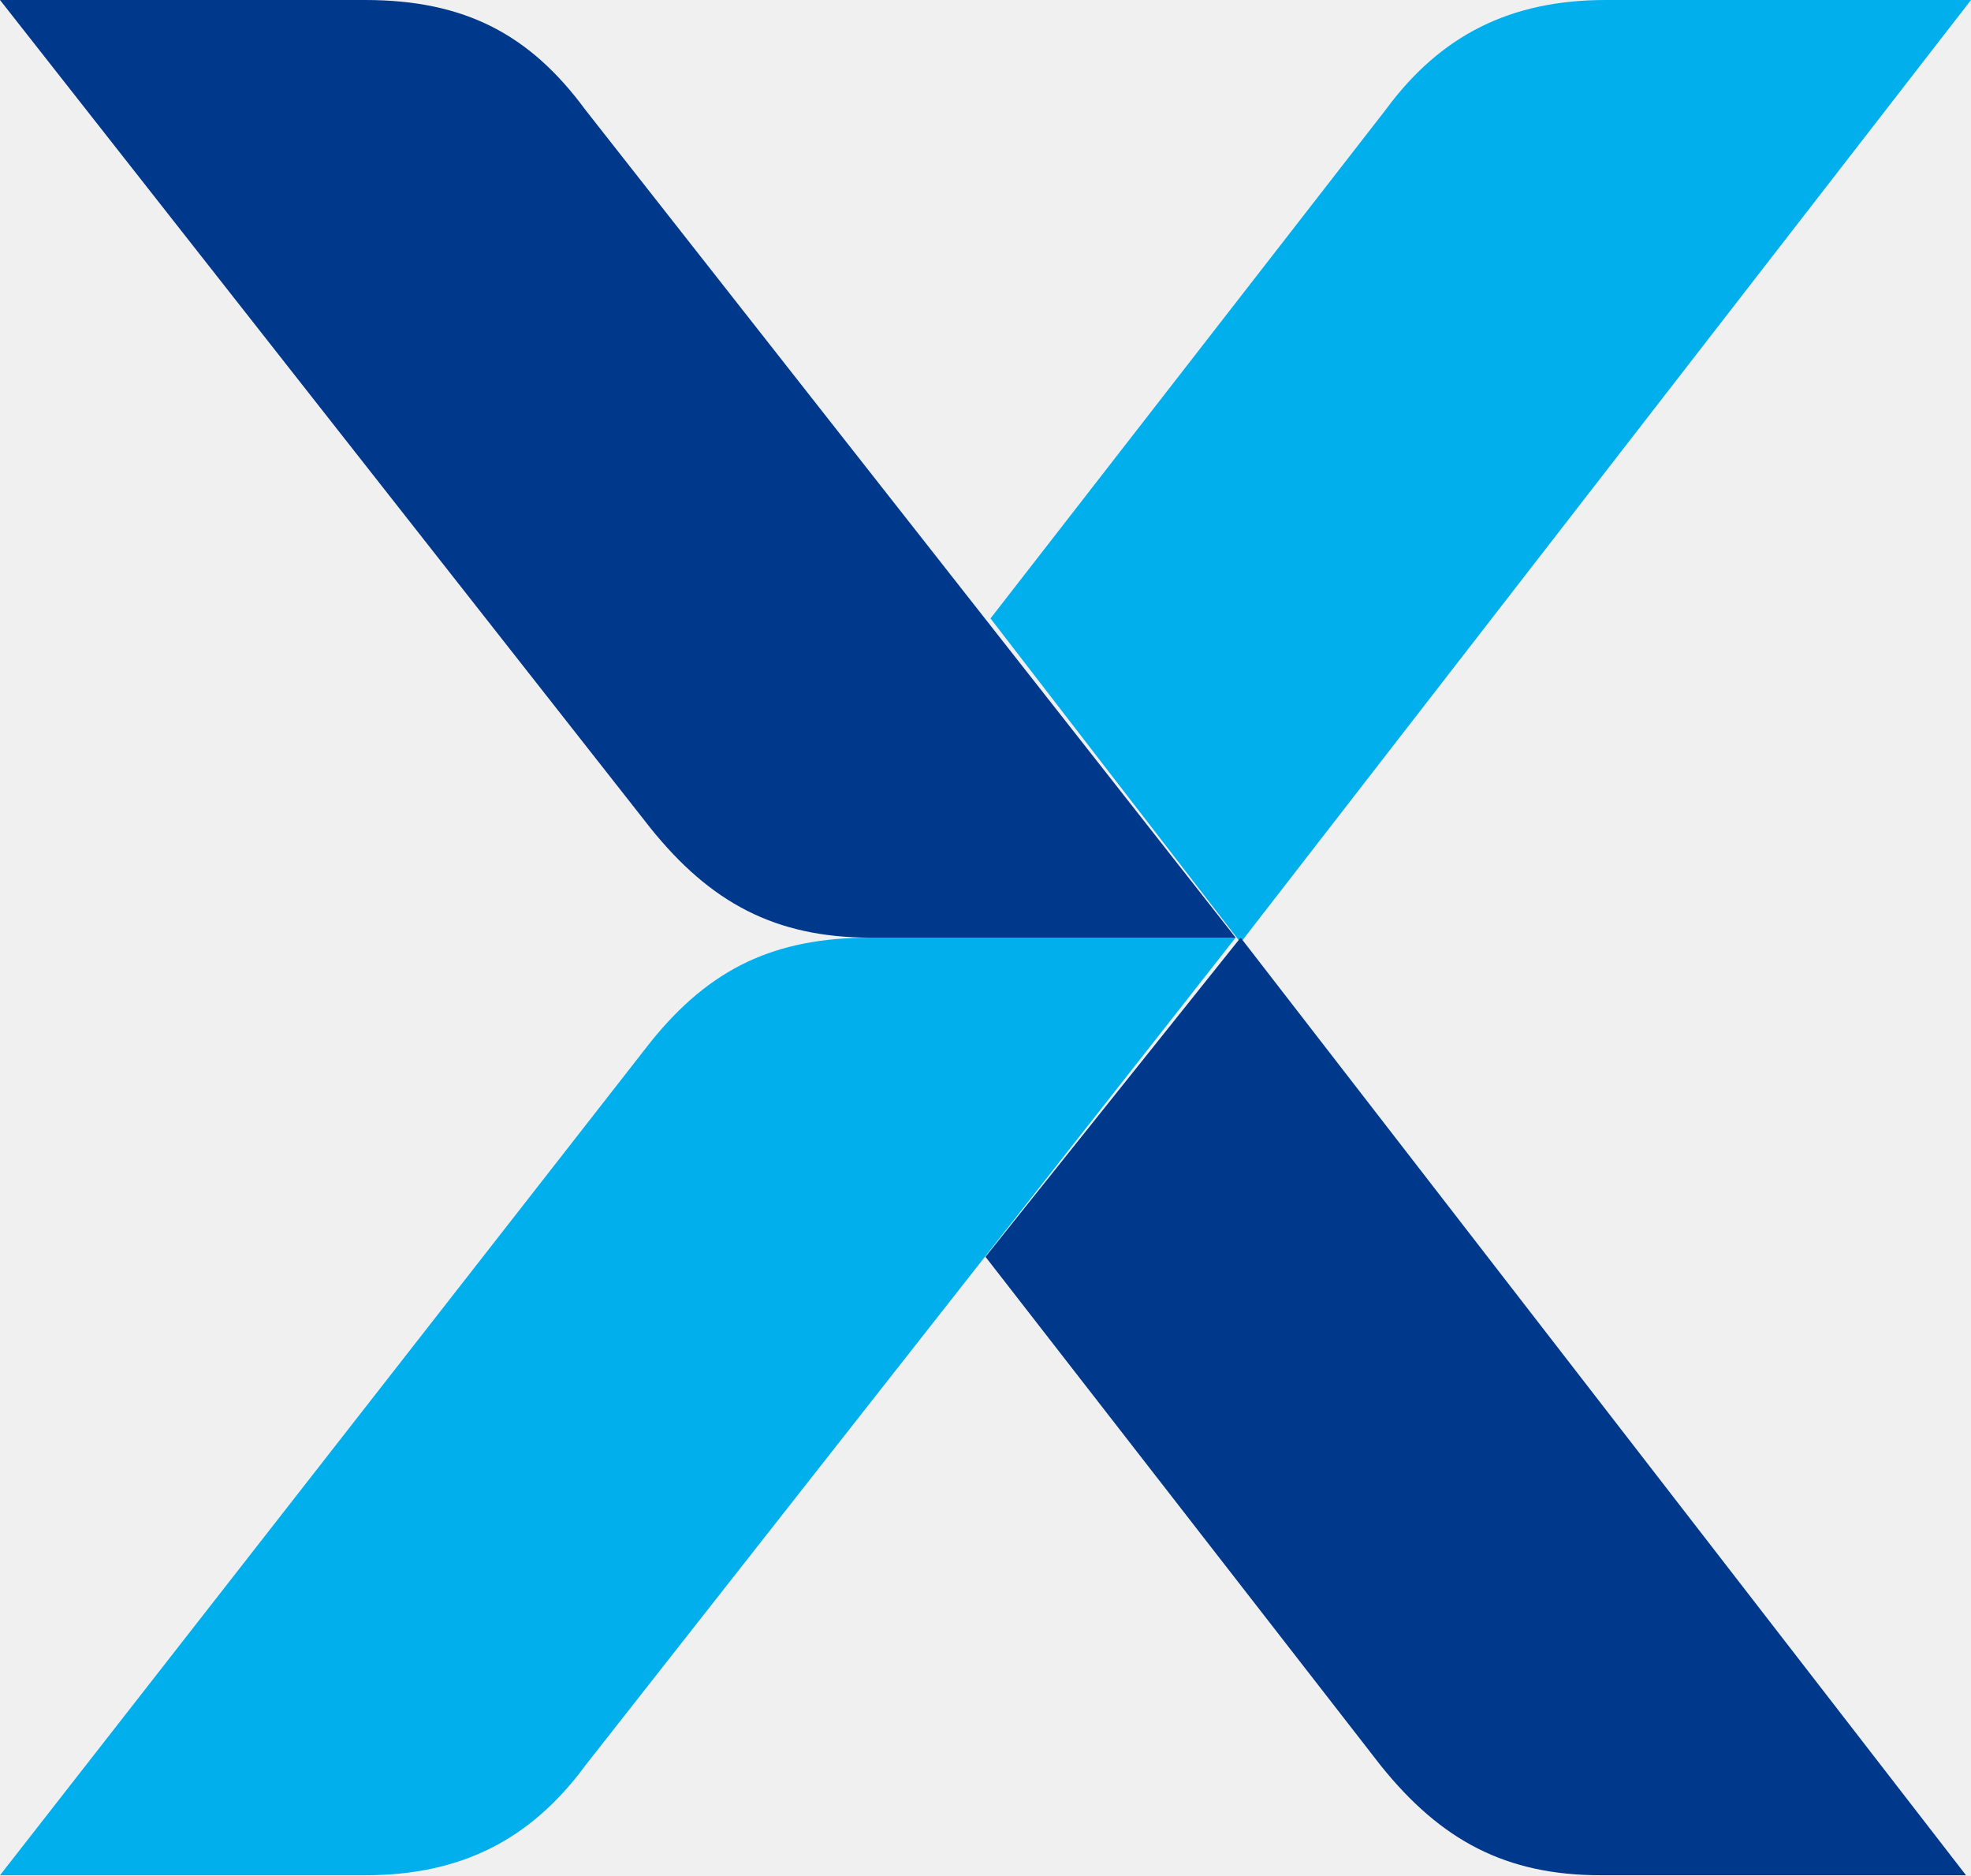
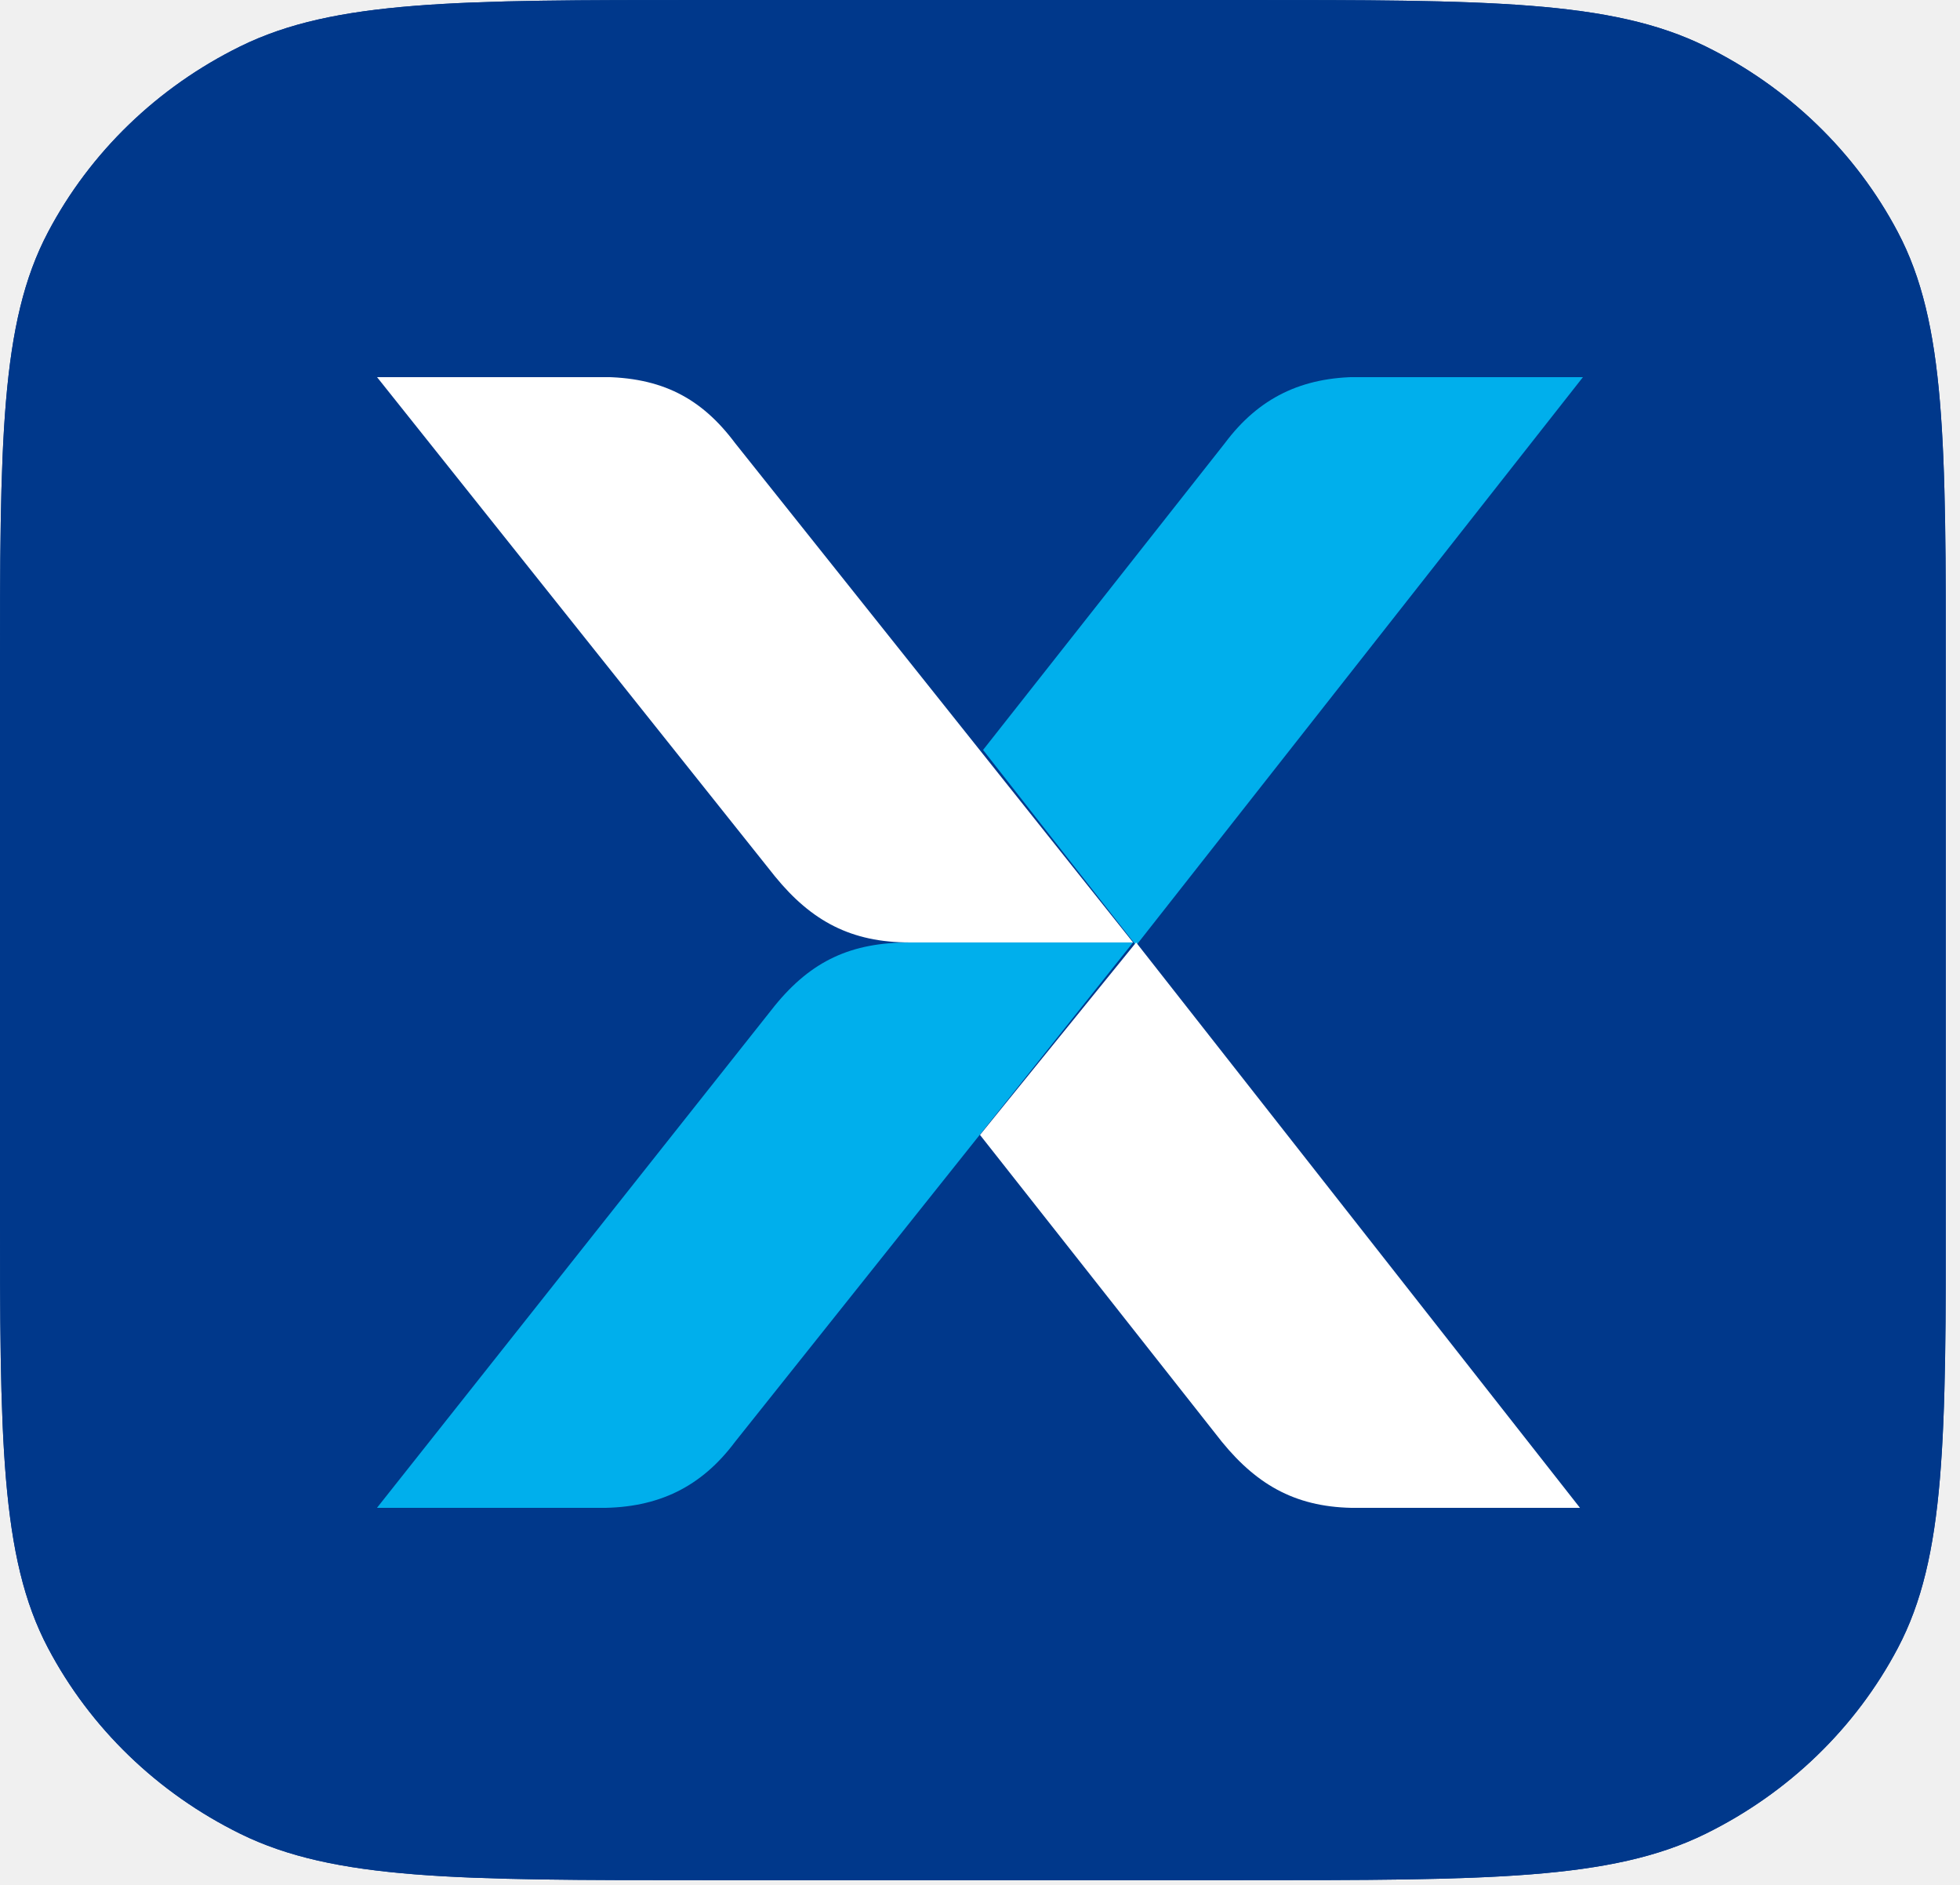
- <svg xmlns="http://www.w3.org/2000/svg" width="41" height="39" viewBox="0 0 41 39" fill="none">
-   <g clip-path="url(#clip0_184_1593)">
-     <path d="M33.404 0C31.426 0 29.97 0.726 28.825 2.282L20.604 12.862L25.807 19.604L41 0H33.404Z" fill="#00AFEC" />
-     <path d="M13.528 21.678L0 39H7.596C9.574 39 11.03 38.274 12.175 36.718L25.703 19.5H18.107C16.129 19.5 14.777 20.122 13.528 21.678Z" fill="#00AFEC" />
-     <path d="M20.5 26.138L28.721 36.718C29.97 38.274 31.322 39 33.3 39H40.896L25.807 19.5L20.5 26.138Z" fill="#00388B" />
-     <path d="M7.596 0H0L13.528 17.218C14.777 18.774 16.129 19.5 18.107 19.5H25.703L12.175 2.282C11.03 0.726 9.678 0 7.596 0Z" fill="#00388B" />
+ <svg xmlns="http://www.w3.org/2000/svg" width="52" height="50" viewBox="0 0 52 50" fill="none">
+   <path d="M0 18.05C0 11.732 0 8.573 1.273 6.16C2.392 4.037 4.179 2.311 6.376 1.23C8.874 0 12.144 0 18.683 0H32.942C39.481 0 42.751 0 45.249 1.23C47.446 2.311 49.233 4.037 50.352 6.16C51.625 8.573 51.625 11.732 51.625 18.05V31.825C51.625 38.143 51.625 41.302 50.352 43.715C49.233 45.838 47.446 47.564 45.249 48.645C42.751 49.875 39.481 49.875 32.942 49.875H18.683C12.144 49.875 8.874 49.875 6.376 48.645C4.179 47.564 2.392 45.838 1.273 43.715C0 41.302 0 38.143 0 31.825V18.05Z" fill="#00388B" />
+   <path d="M0 18.05C0 11.732 0 8.573 1.273 6.16C2.392 4.037 4.179 2.311 6.376 1.23C8.874 0 12.144 0 18.683 0H32.942C39.481 0 42.751 0 45.249 1.23C47.446 2.311 49.233 4.037 50.352 6.16C51.625 8.573 51.625 11.732 51.625 18.05V31.825C51.625 38.143 51.625 41.302 50.352 43.715C49.233 45.838 47.446 47.564 45.249 48.645C42.751 49.875 39.481 49.875 32.942 49.875H18.683C12.144 49.875 8.874 49.875 6.376 48.645C4.179 47.564 2.392 45.838 1.273 43.715C0 41.302 0 38.143 0 31.825V18.05Z" fill="#00388B" />
+   <g clip-path="url(#clip0_6043_1266)">
+     <rect width="32" height="30" transform="translate(10 10)" fill="#00388B" />
+     <mask id="mask0_6043_1266" style="mask-type:luminance" maskUnits="userSpaceOnUse" x="10" y="10" width="32" height="30">
+       <path d="M42 10H10V40H42V10Z" fill="white" />
+     </mask>
+     <g mask="url(#mask0_6043_1266)">
+       <path d="M36.071 10C34.528 10 33.391 10.559 32.497 11.755L26.081 19.894L30.142 25.08L42 10H36.071Z" fill="#00AFEC" />
+       <path d="M20.558 26.675L10 40H15.929C17.472 40 18.609 39.441 19.503 38.245L30.061 25H24.132C22.589 25 21.533 25.479 20.558 26.675Z" fill="#00AFEC" />
+       <path d="M26 30.106L32.416 38.245C33.391 39.441 34.447 40 35.99 40H41.919L30.142 25L26 30.106Z" fill="white" />
+       <path d="M15.929 10H10L20.558 23.245C21.533 24.442 22.589 25 24.132 25H30.061L19.503 11.755C18.609 10.559 17.553 10 15.929 10Z" fill="white" />
+     </g>
  </g>
  <defs>
-     <clipPath id="clip0_184_1593">
-       <rect width="41" height="39" fill="white" />
+     <clipPath id="clip0_6043_1266">
+       <rect width="32" height="30" fill="white" transform="translate(10 10)" />
    </clipPath>
  </defs>
</svg>
